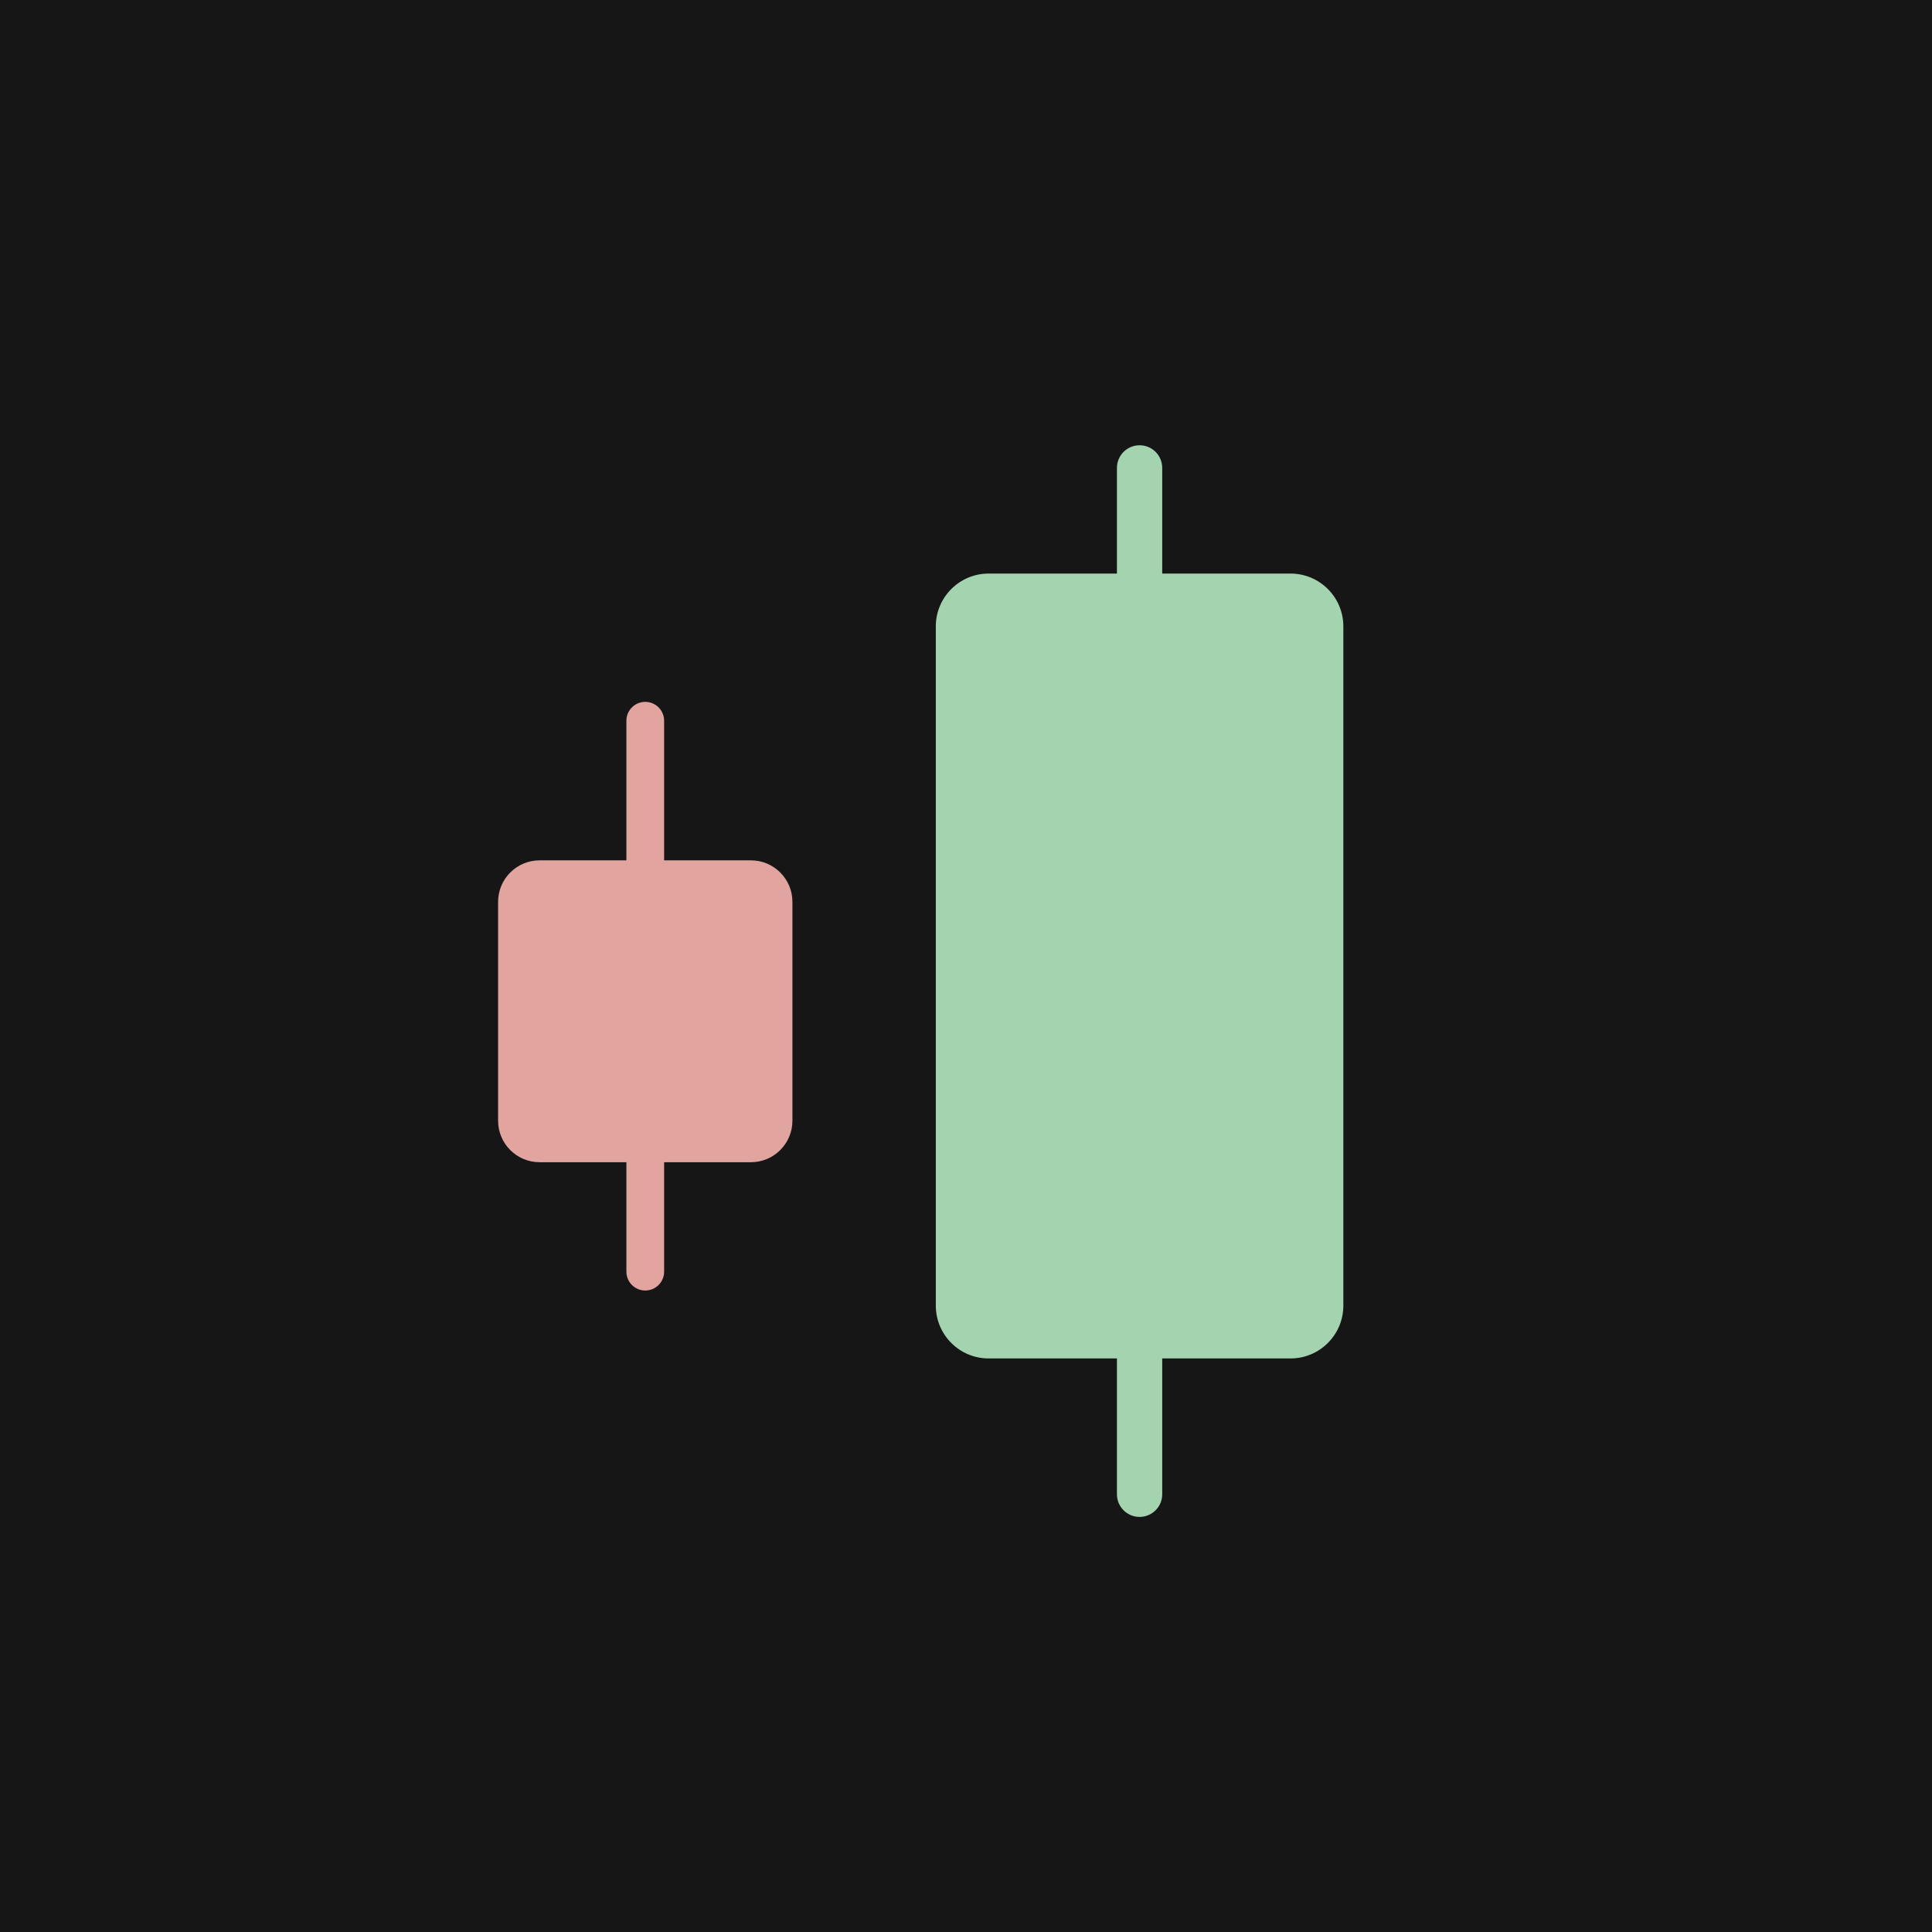
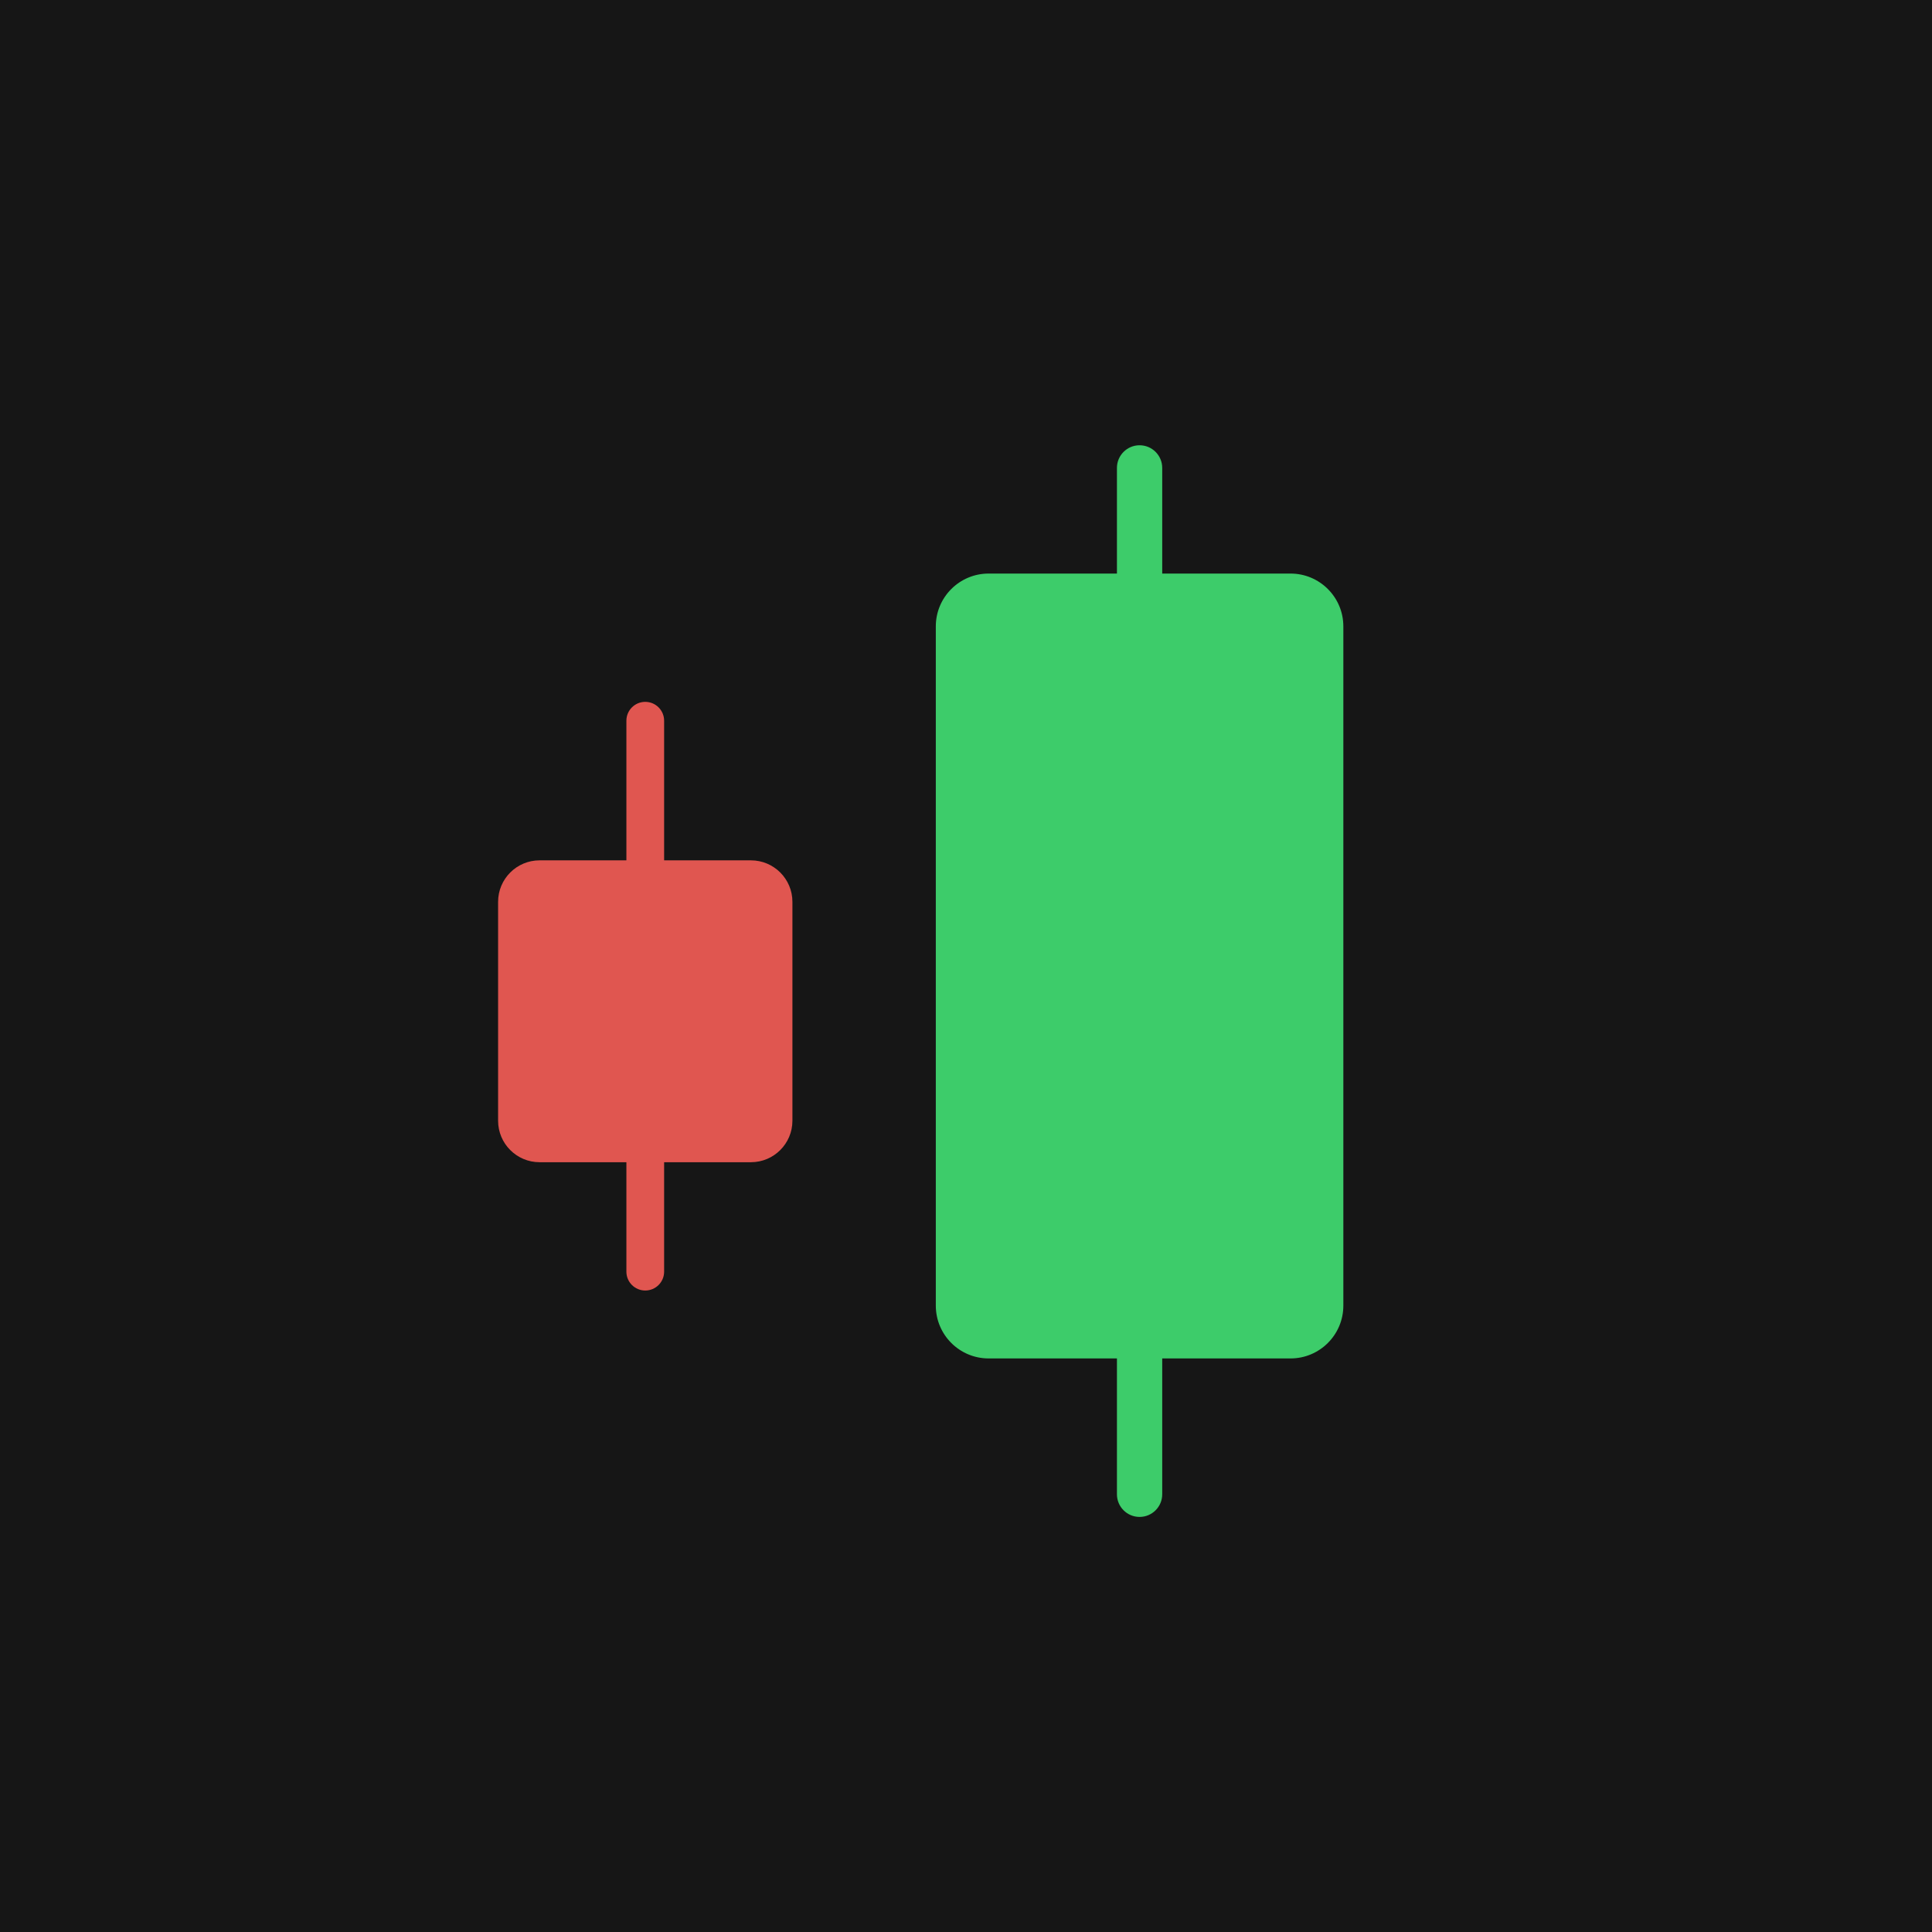
<svg xmlns="http://www.w3.org/2000/svg" viewBox="0 0 512 512" role="img" aria-label="Bullish engulfing">
  <rect width="512" height="512" fill="#161616" />
-   <rect x="166" y="186" width="10" height="156" rx="5" fill="#e2a49e" />
-   <rect x="132" y="228" width="78" height="80" rx="11" fill="#e2a49e" />
-   <rect x="296" y="118" width="12" height="284" rx="6" fill="#a4d3b0" />
-   <rect x="248" y="152" width="108" height="208" rx="14" fill="#a4d3b0" />
+   <rect x="166" y="186" width="10" height="156" rx="5" fill="#e05650" />
+   <rect x="132" y="228" width="78" height="80" rx="11" fill="#e05650" />
+   <rect x="296" y="118" width="12" height="284" rx="6" fill="#3dcc6a" />
+   <rect x="248" y="152" width="108" height="208" rx="14" fill="#3dcc6a" />
</svg>
